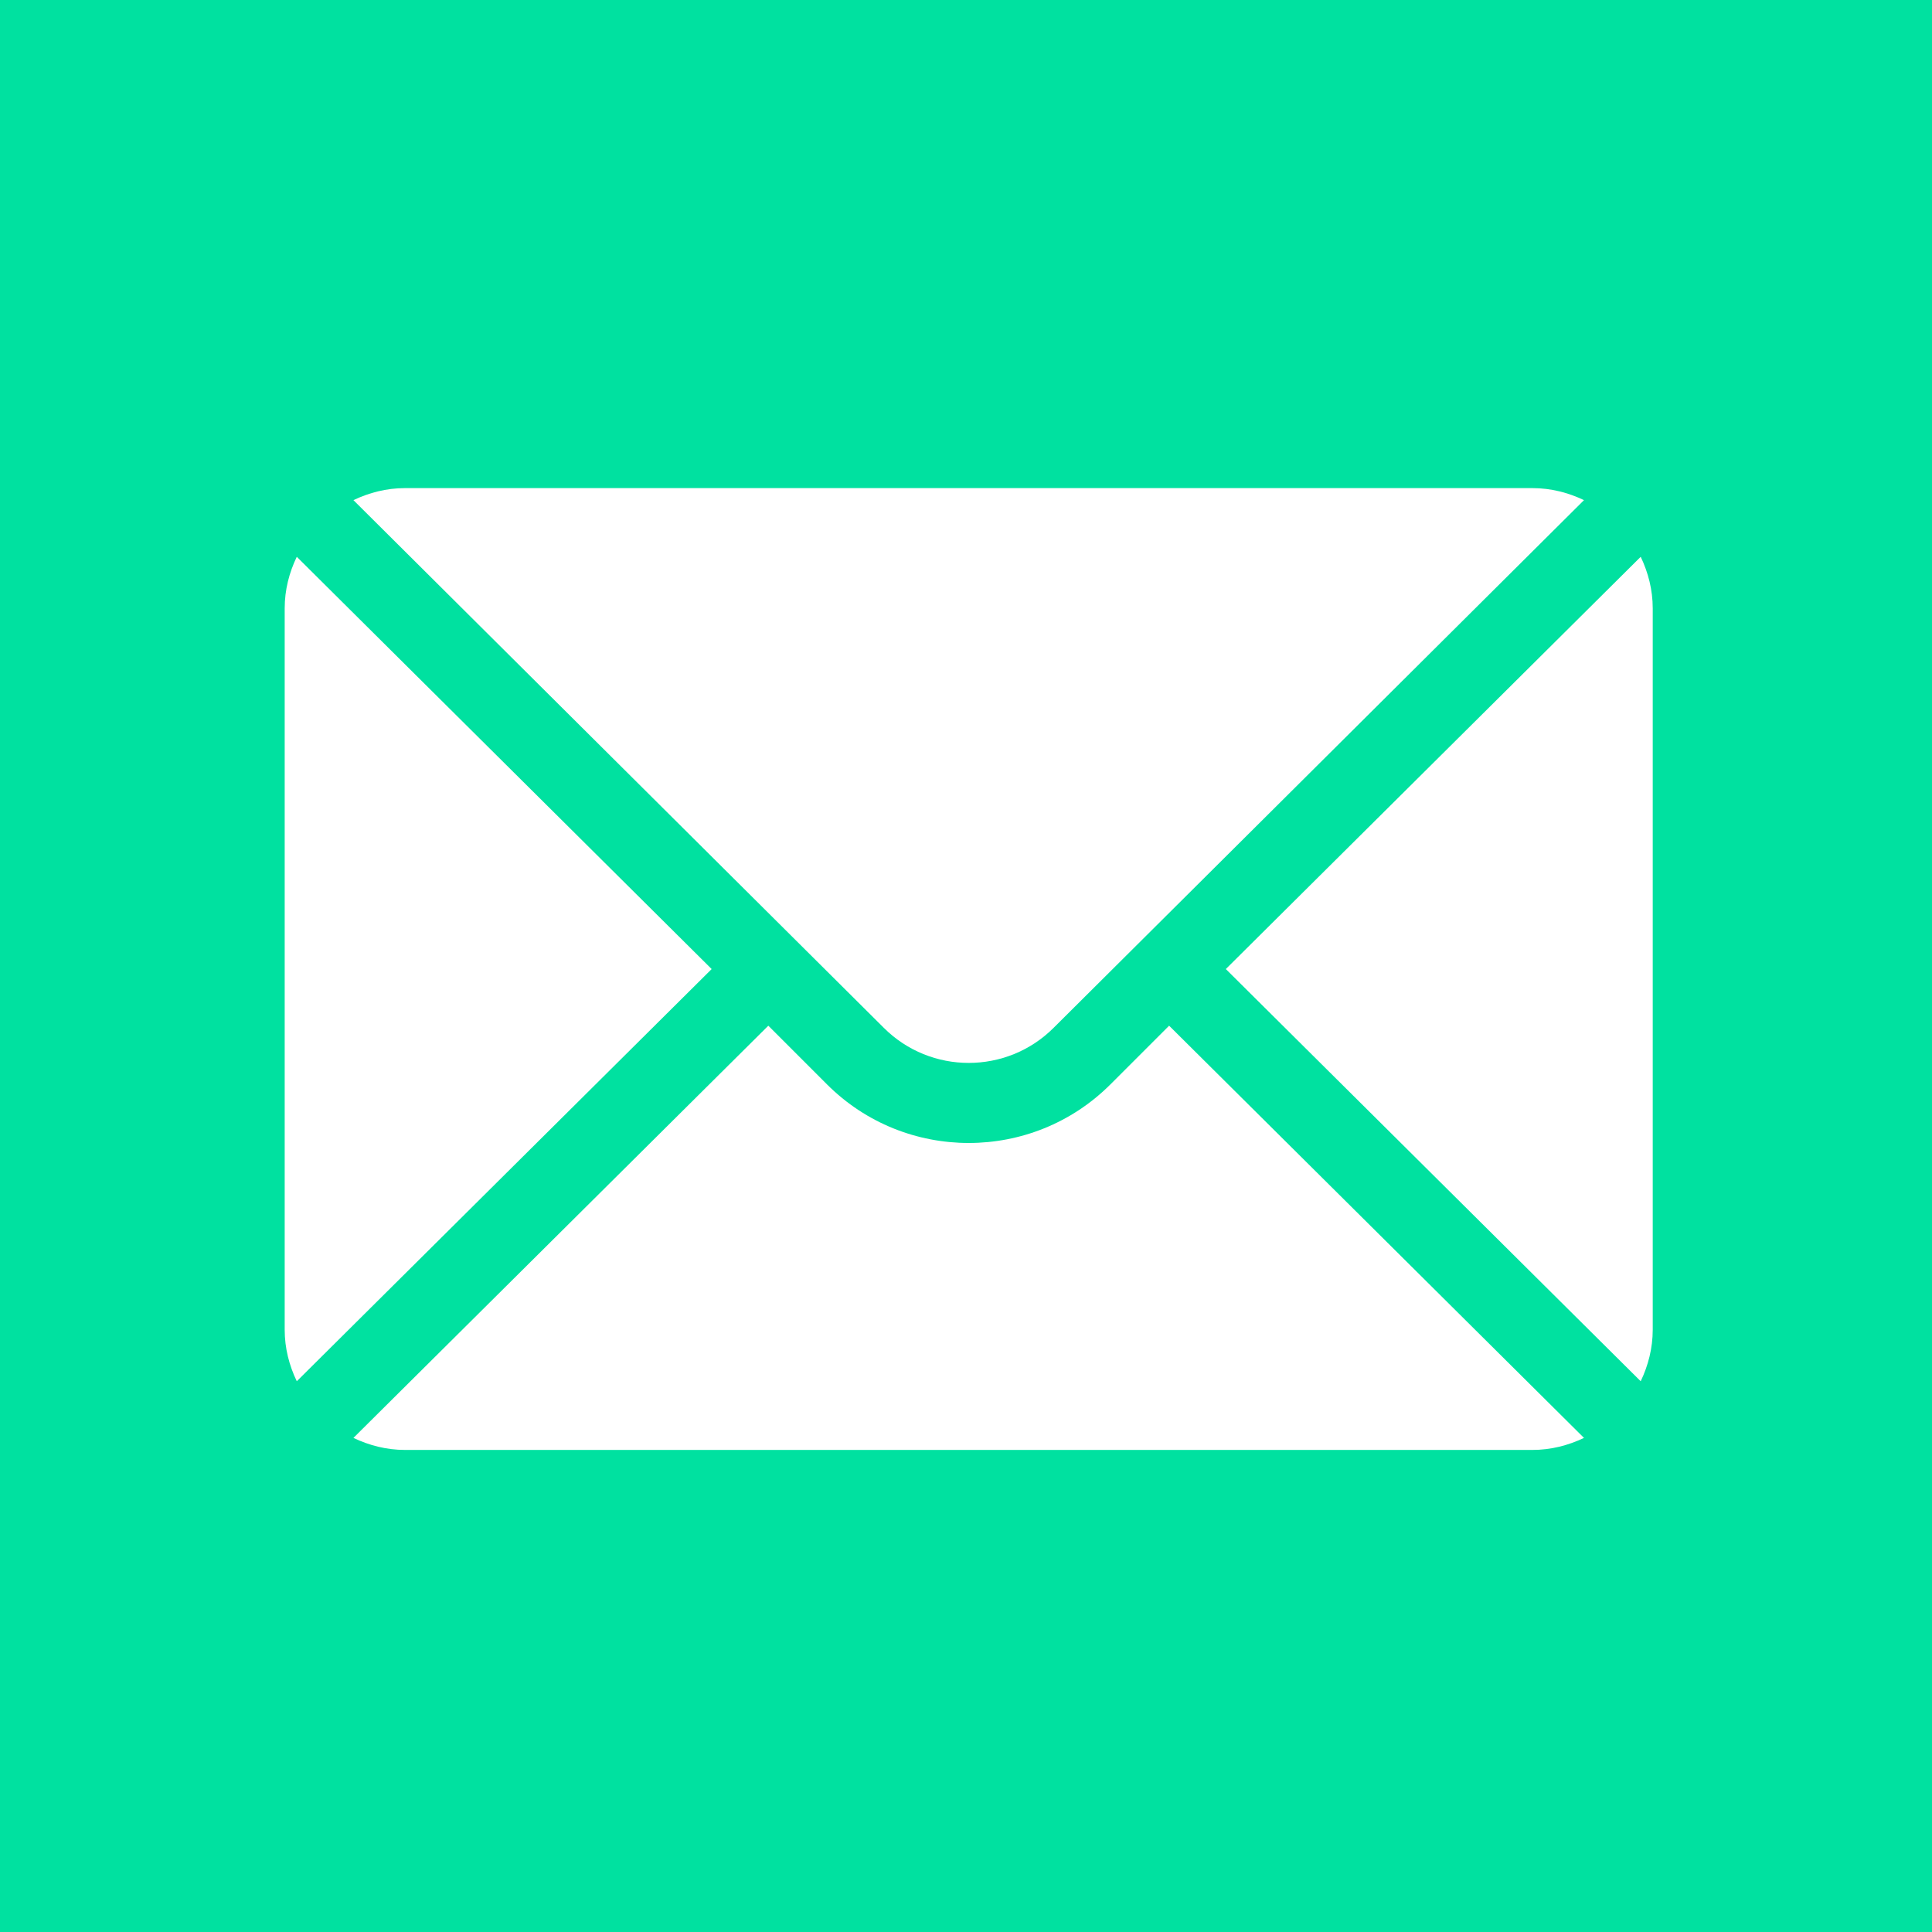
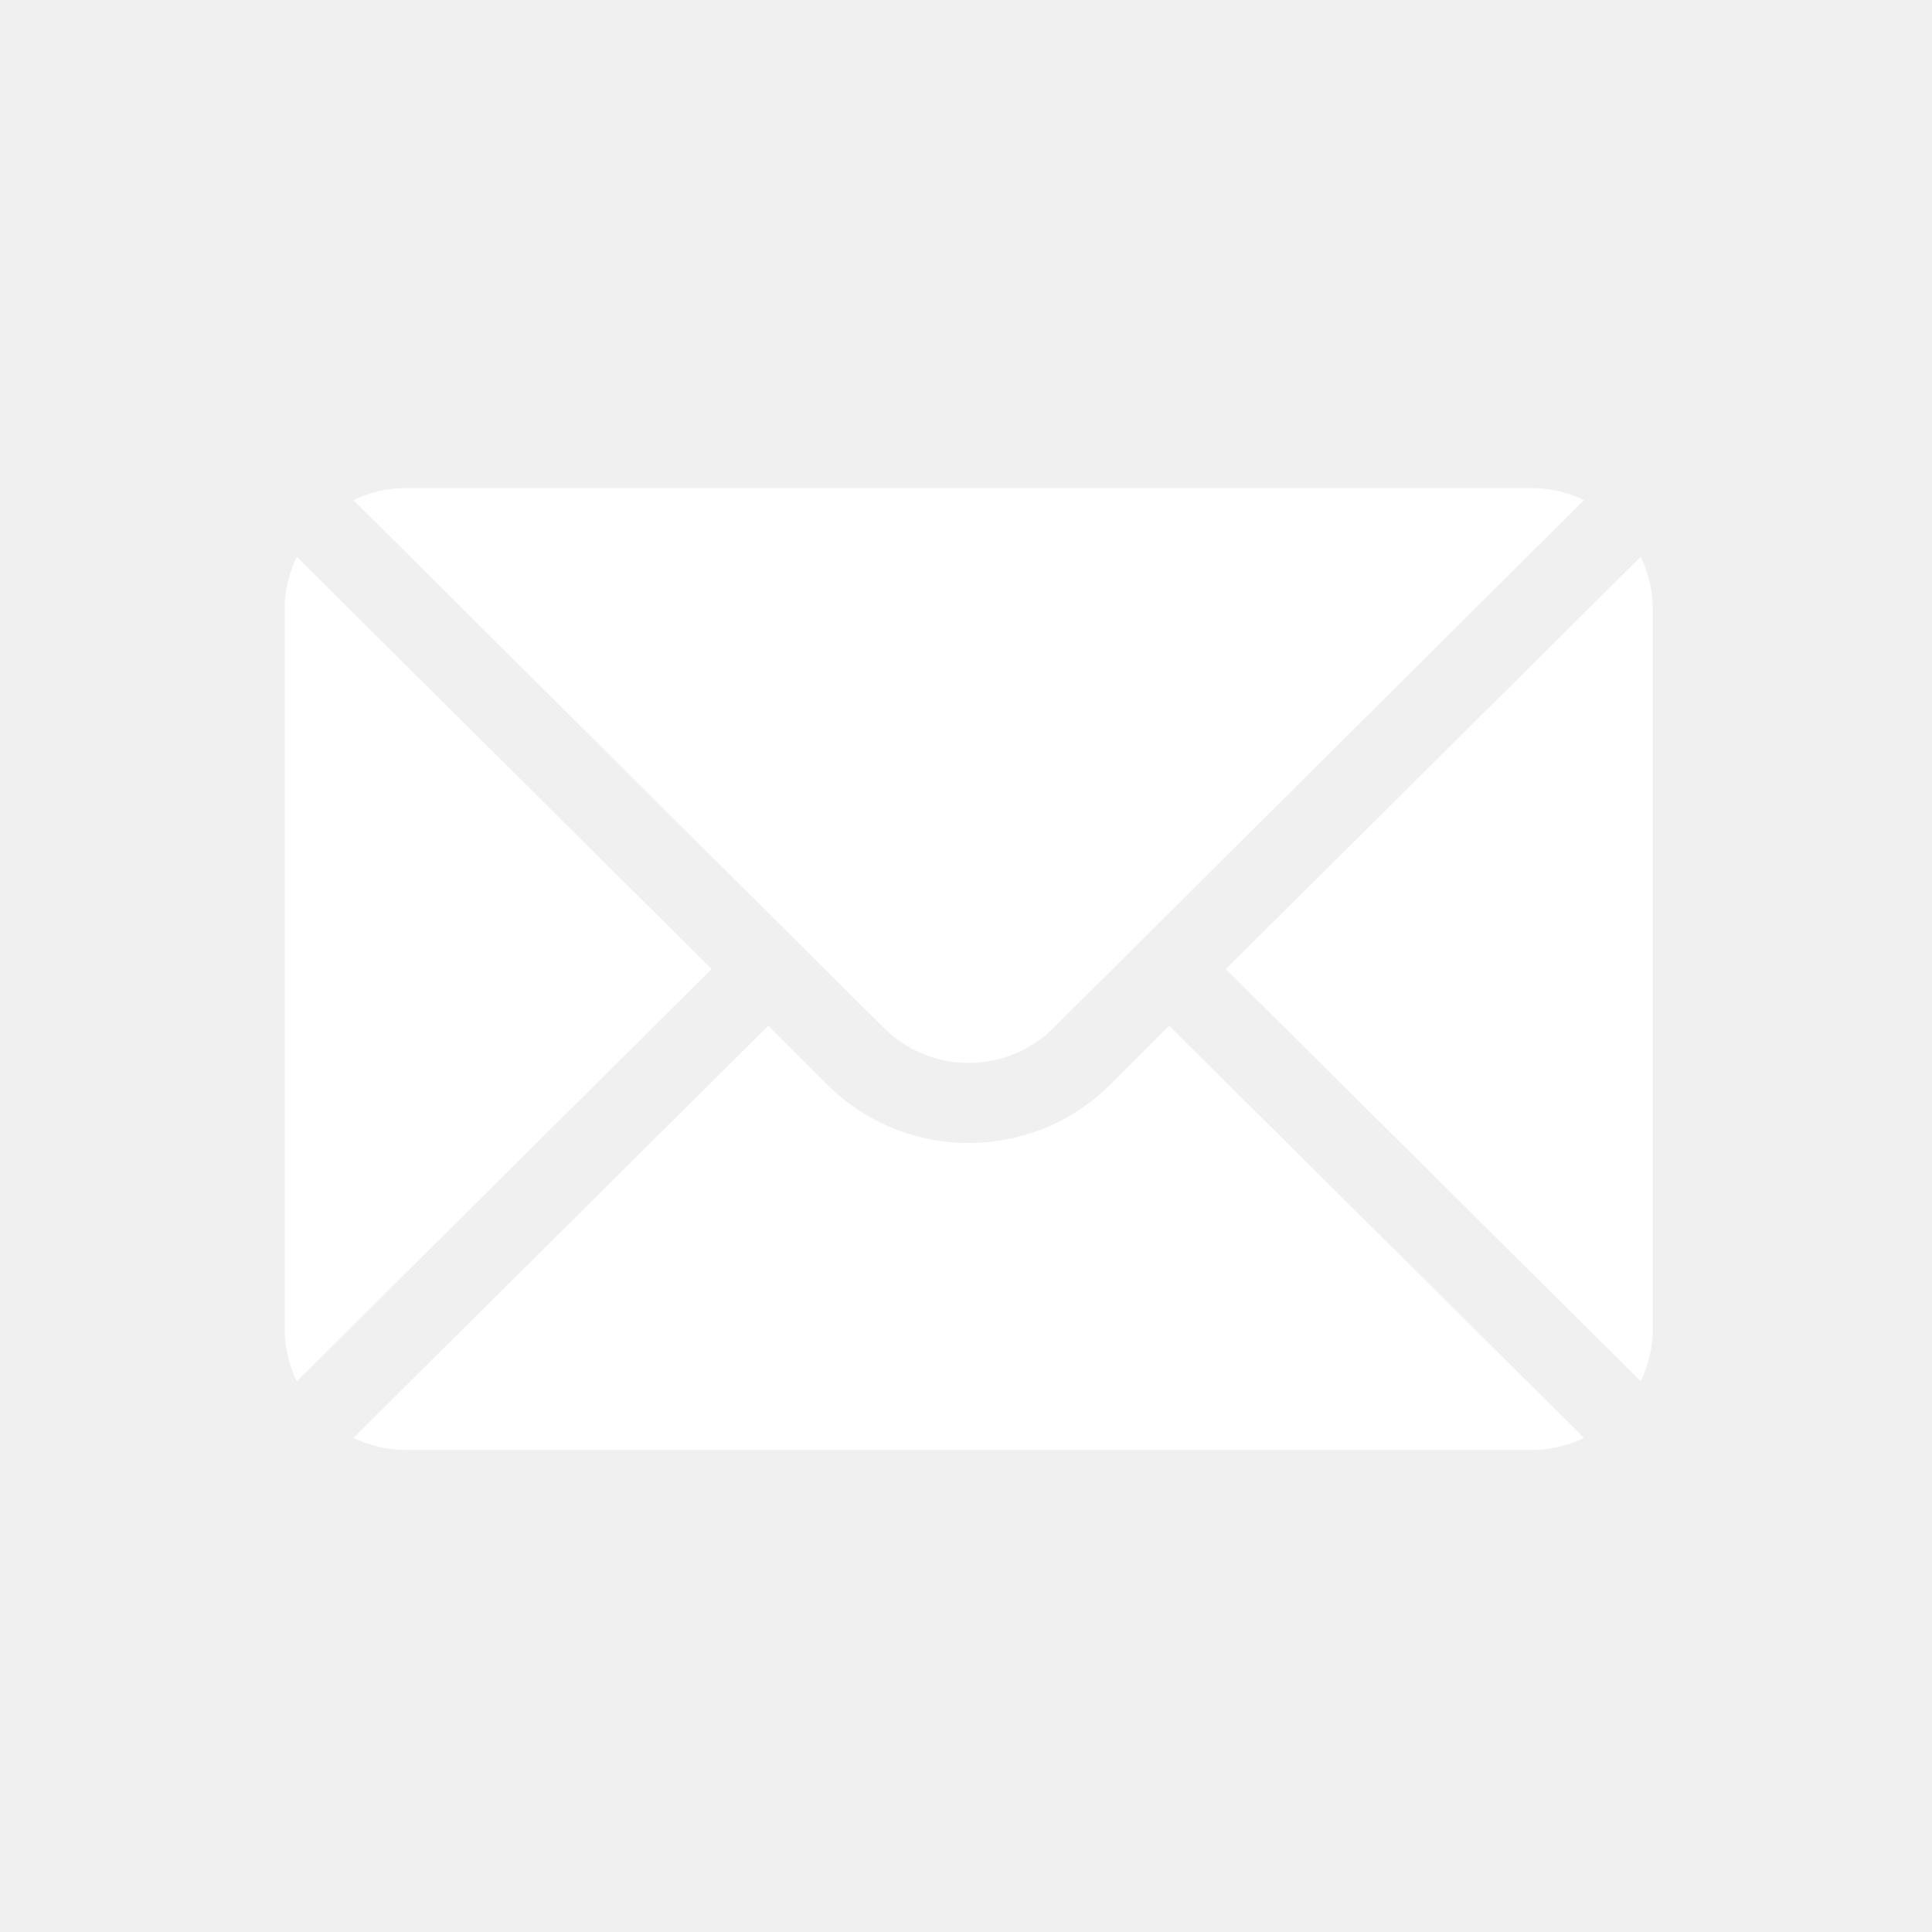
<svg xmlns="http://www.w3.org/2000/svg" width="31" height="31" viewBox="0 0 31 31" fill="none">
-   <rect width="31" height="31" fill="#00E1A0" />
  <path d="M26.326 8.934L19.669 15.549L26.326 22.163C26.446 21.911 26.519 21.633 26.519 21.336V9.761C26.519 9.464 26.446 9.186 26.326 8.934Z" fill="white" />
  <path d="M24.589 7.832H6.498C6.201 7.832 5.923 7.905 5.671 8.025L14.18 16.491C14.932 17.243 16.155 17.243 16.907 16.491L25.416 8.025C25.164 7.905 24.886 7.832 24.589 7.832Z" fill="white" />
  <path d="M4.762 8.934C4.641 9.186 4.568 9.464 4.568 9.761V21.336C4.568 21.633 4.641 21.911 4.762 22.163L11.419 15.549L4.762 8.934Z" fill="white" />
  <path d="M18.759 16.458L17.817 17.4C16.563 18.653 14.524 18.653 13.27 17.4L12.328 16.458L5.671 23.072C5.923 23.192 6.201 23.265 6.498 23.265H24.589C24.886 23.265 25.164 23.192 25.416 23.072L18.759 16.458Z" fill="white" />
</svg>
